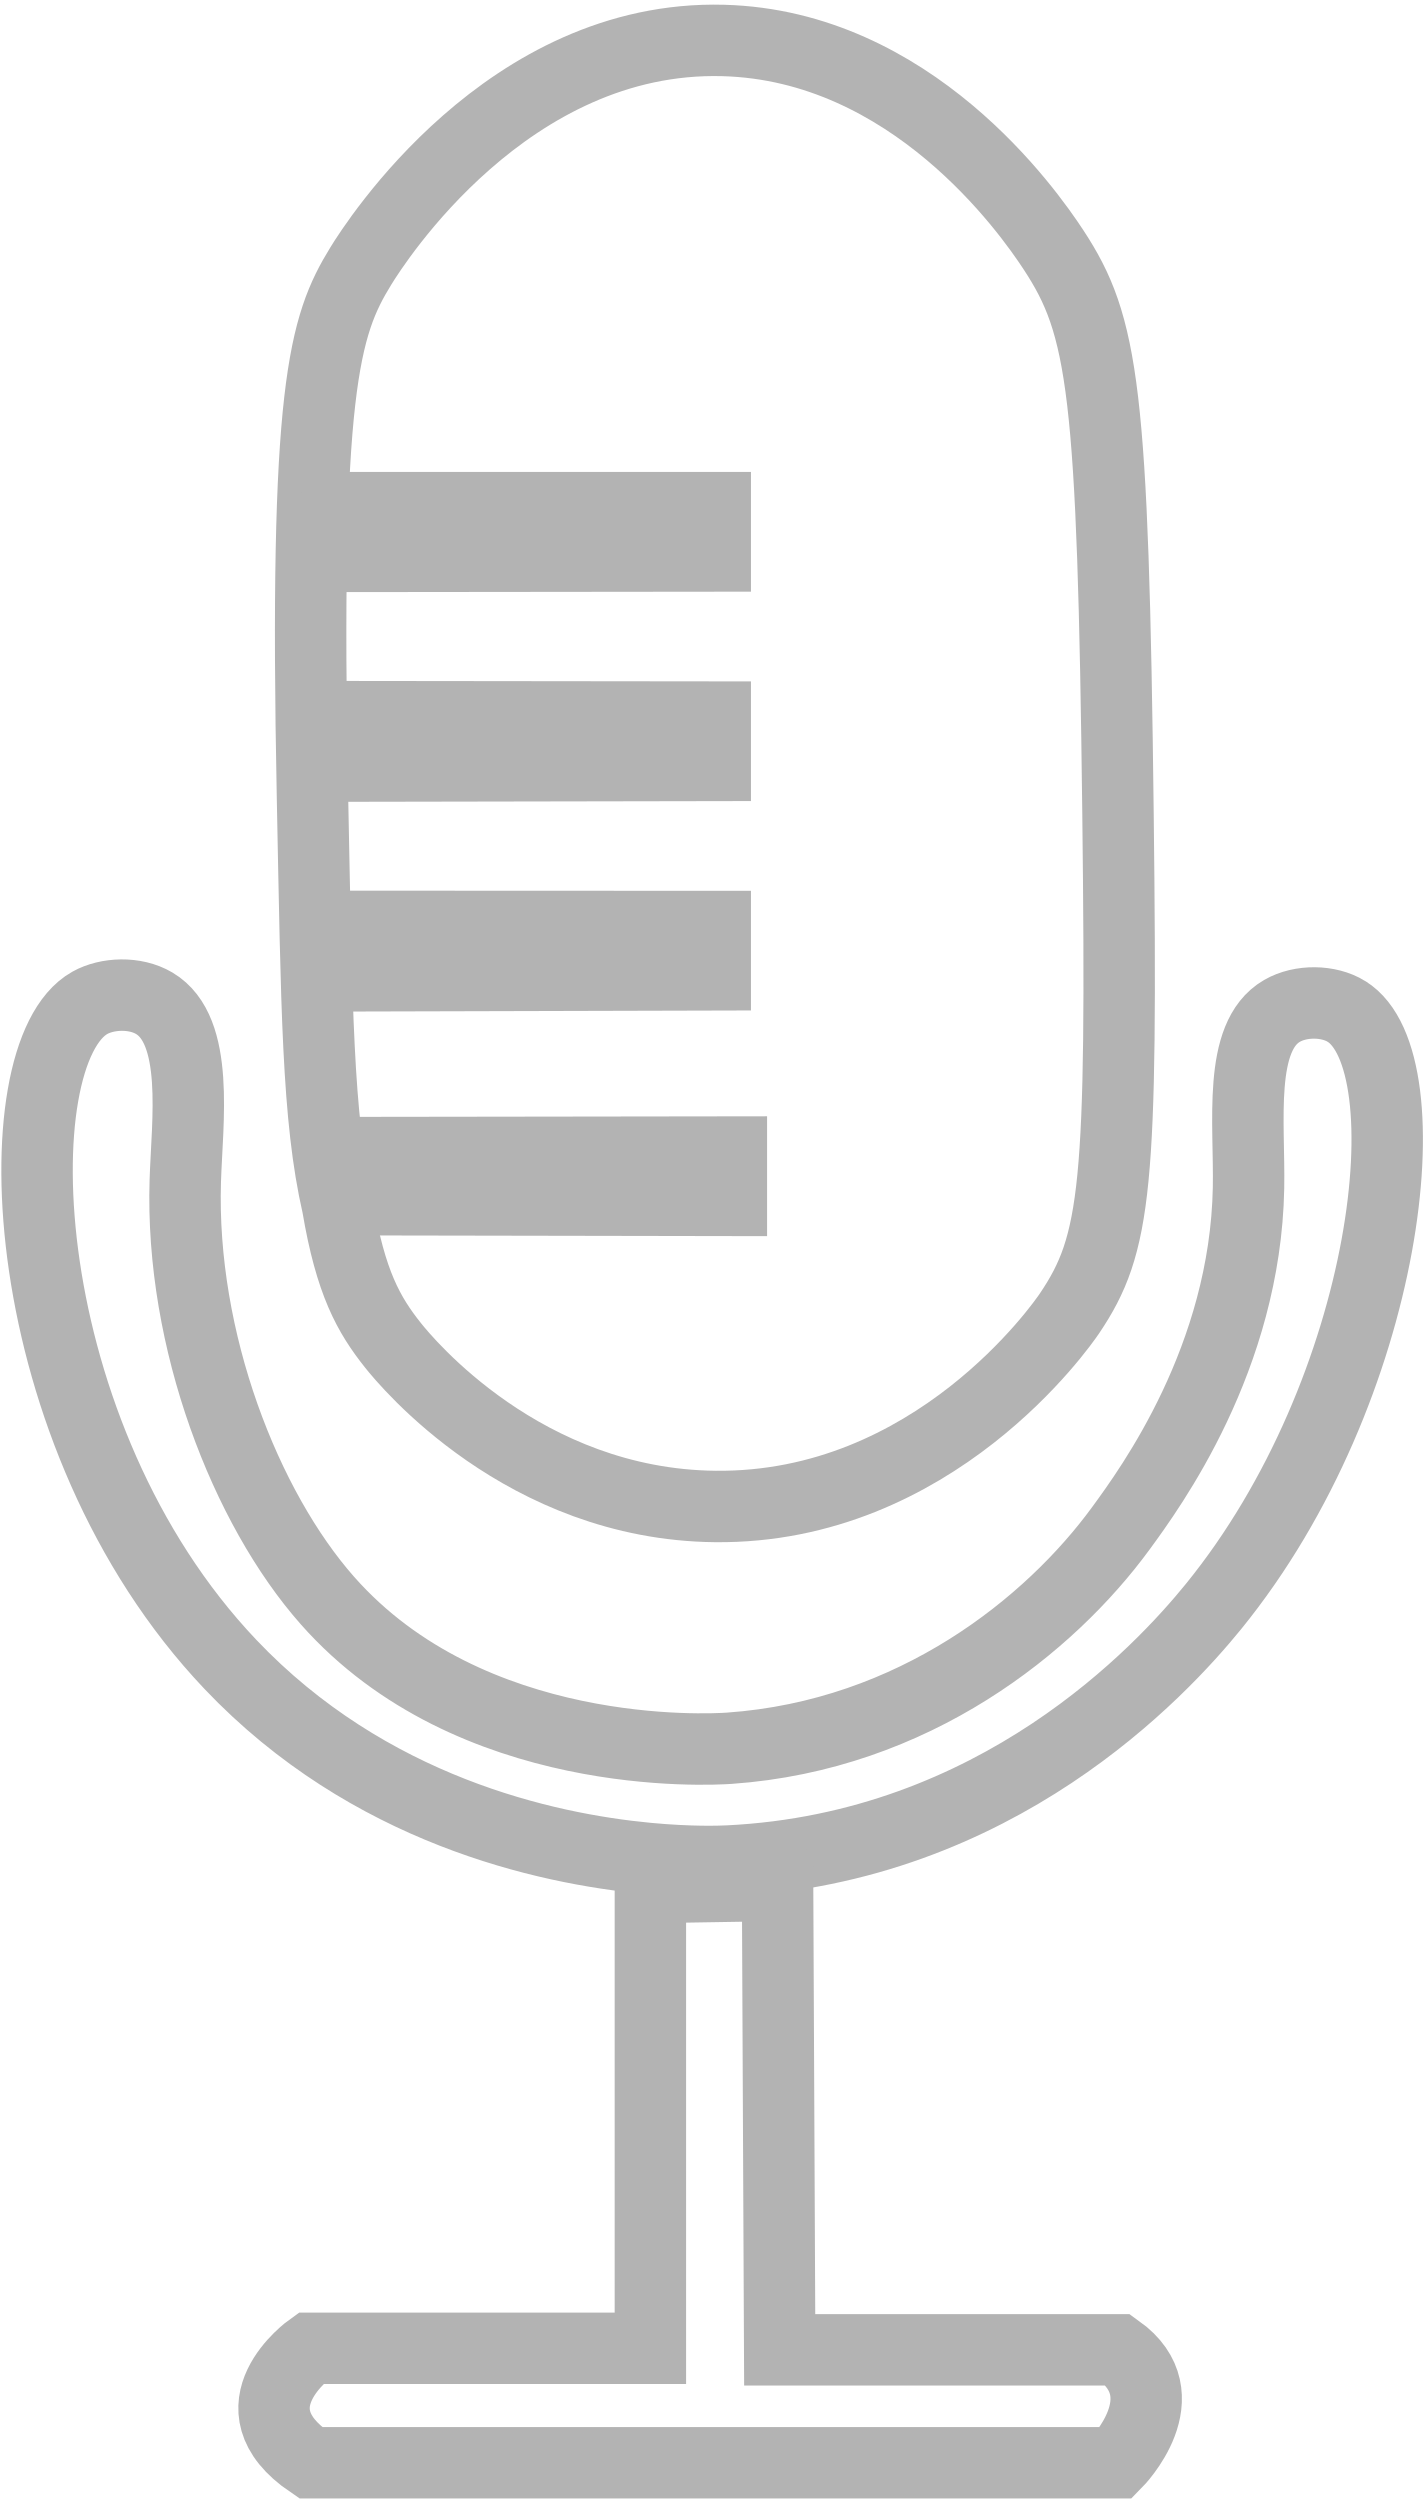
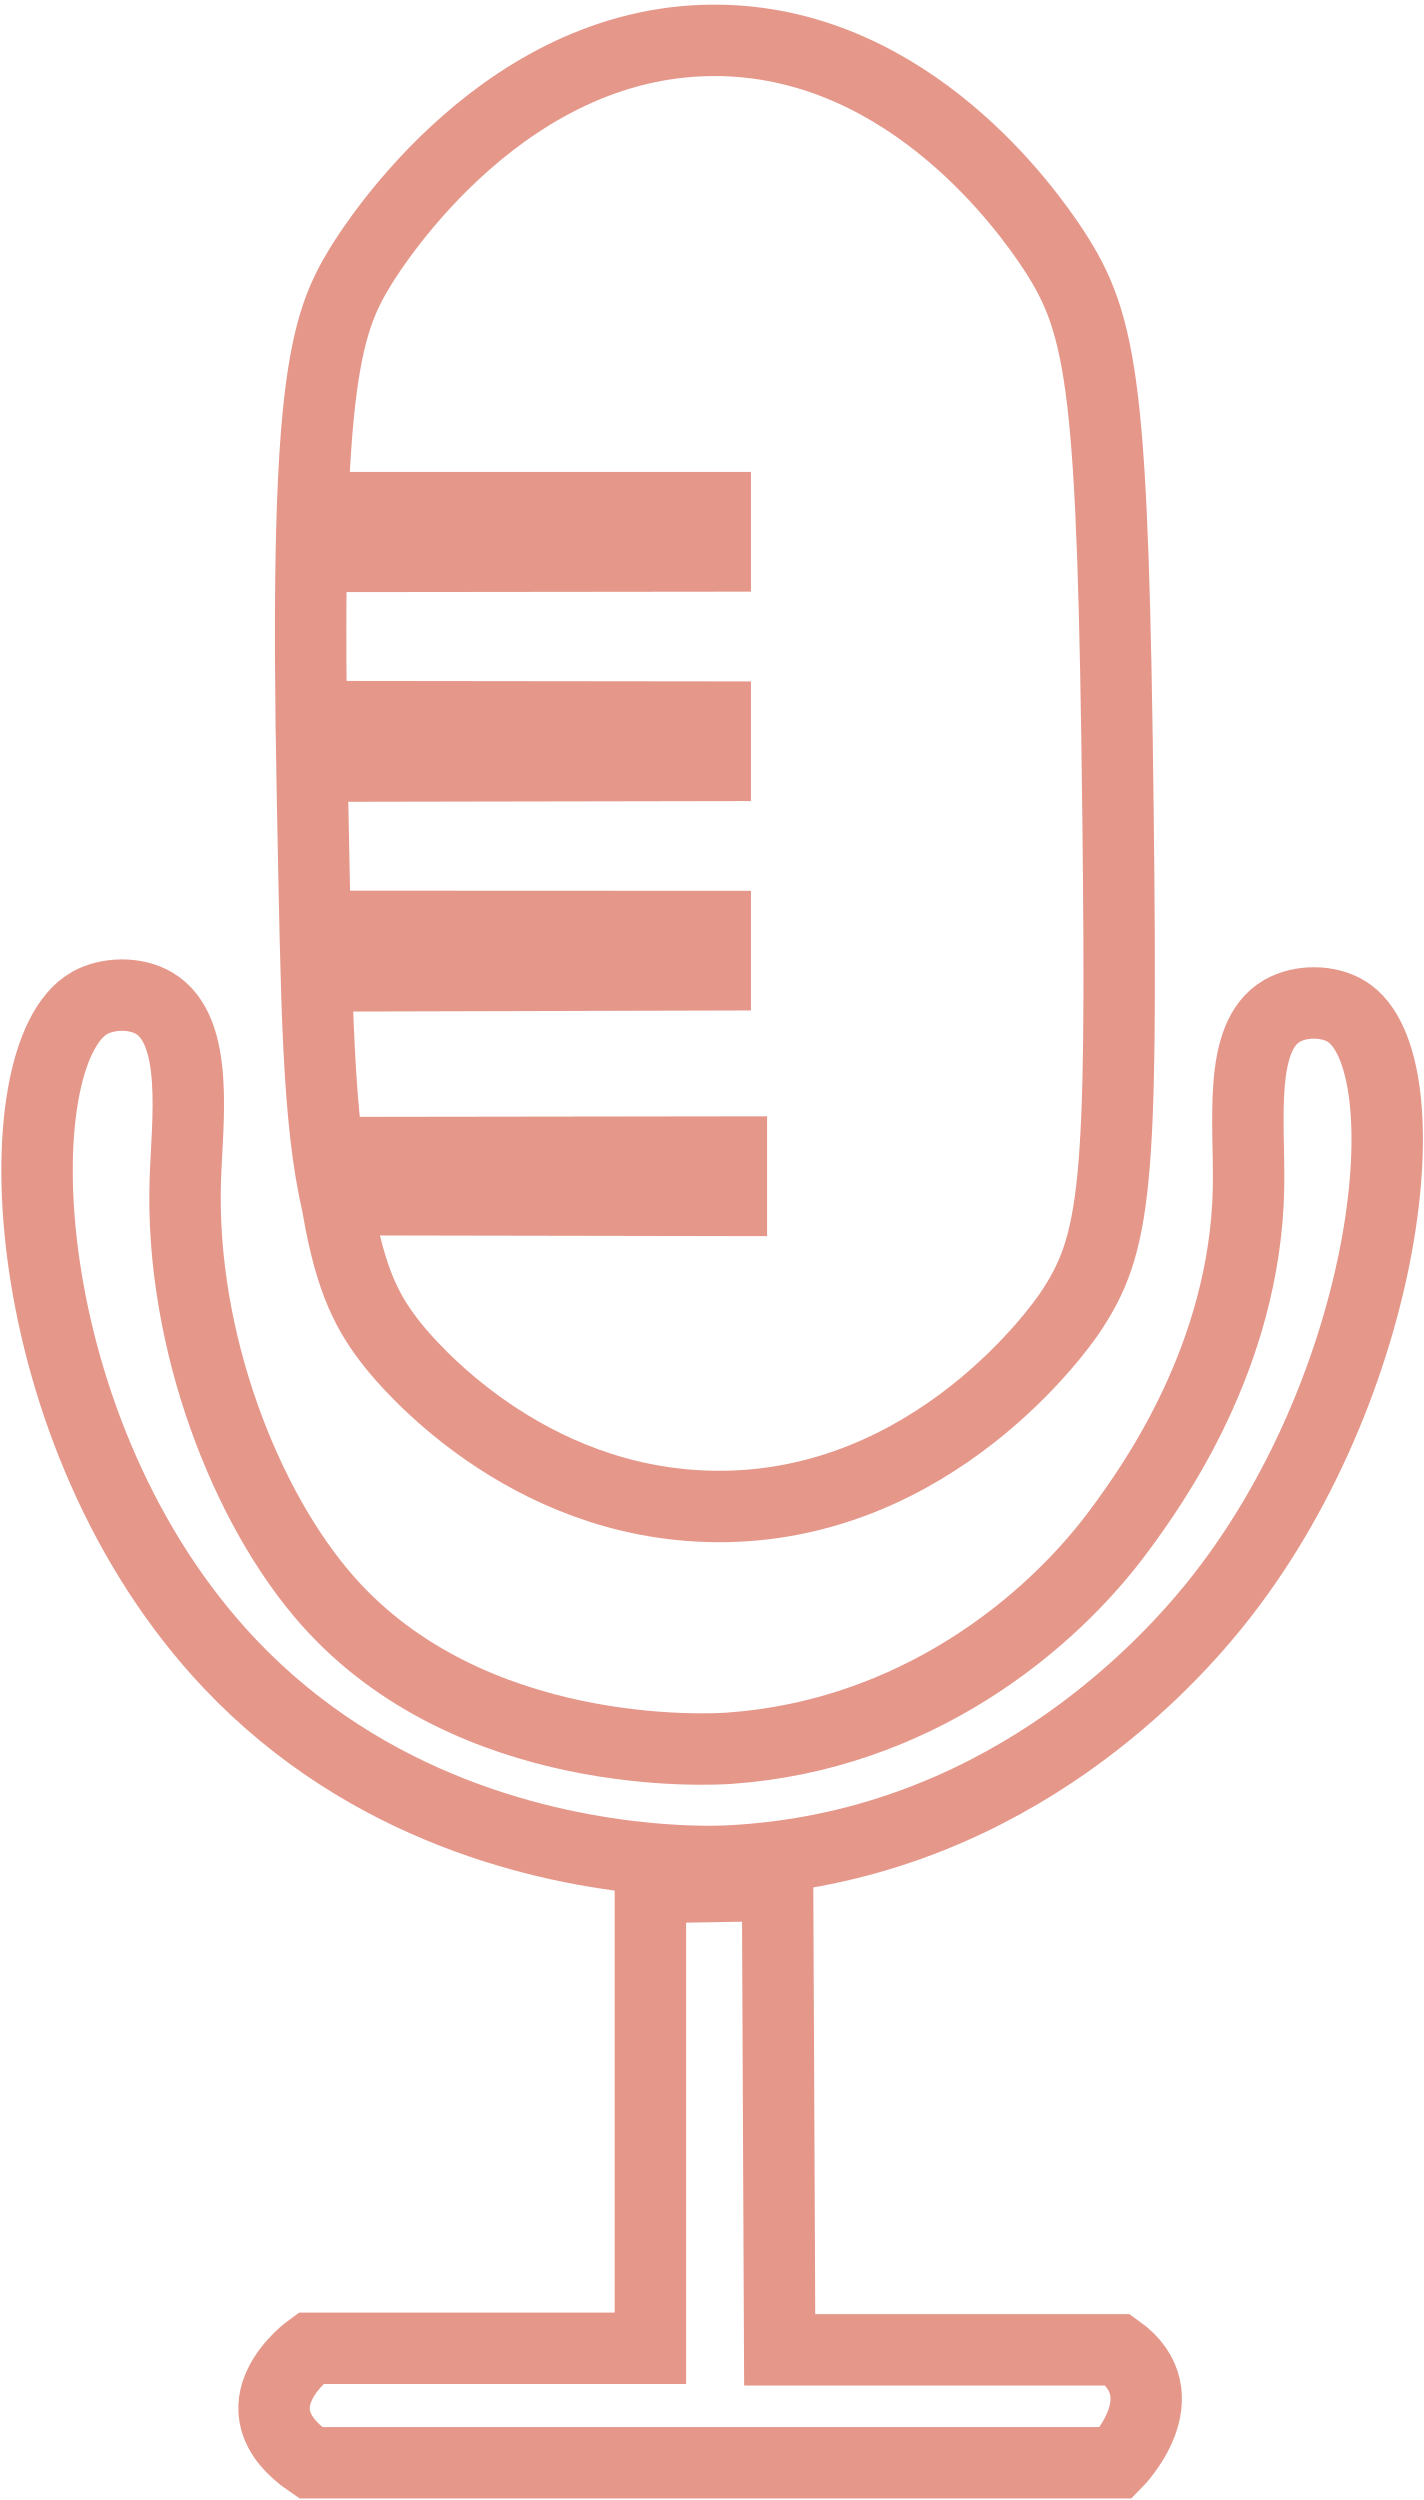
<svg xmlns="http://www.w3.org/2000/svg" id="Layer_2" width="239.242" height="420.037" viewBox="0 0 239.242 420.037">
  <defs>
-     <style>.cls-1{fill:none;stroke:#b3b3b3;stroke-miterlimit:10;stroke-width:12px;}</style>
+     <style>.cls-1{fill:none;stroke:#e5978a;stroke-miterlimit:10;stroke-width:12px;}</style>
  </defs>
  <path class="cls-1" d="m187.841,136.722c.369,31.389.296,49.452-.848,61.125s-3.358,16.955-7.273,22.783c-.652.971-6.355,9.186-16.487,17.111-10.132,7.925-24.693,15.56-43.061,15.37-16.098-.166-29.082-6.242-38.316-12.622-9.234-6.38-14.718-13.063-15.819-14.445-4.094-5.142-7.124-10.508-9.307-23.408-3.407-14.856-3.519-33.336-4.227-68.62-.689-34.362-.209-54.172,1.219-66.652,1.428-12.48,3.803-17.629,6.901-22.669,1.194-1.943,7.357-11.661,17.752-20.771S103.402,6.31,121.527,6.799c15.778.426,28.561,7.561,37.943,15.421s15.365,16.443,17.544,19.767c4.195,6.4,6.692,12.238,8.245,25.4,1.553,13.161,2.162,33.645,2.582,69.336Z" />
  <path class="cls-1" d="m226.215,169.926c6.779,4.181,8.645,20.013,5.092,39.384-3.553,19.371-12.525,42.281-27.425,60.615-4.438,5.461-13.533,15.6-27.158,24.649-13.625,9.049-31.78,17.008-54.336,18.106-.682.033-2.274.094-4.601.062-2.326-.033-5.386-.16-9.002-.504-8.583-.815-20.299-2.85-32.772-7.74-12.472-4.889-25.702-12.633-37.311-24.867-18.324-19.309-28.022-44.965-31.241-66.858-3.219-21.893.041-40.023,7.633-44.28,1.453-.815,3.346-1.279,5.282-1.299s3.917.406,5.544,1.372c3.825,2.27,5.207,7.231,5.593,12.87s-.224,11.957-.382,16.94c-.426,13.442,2.115,27.195,6.478,39.528,4.363,12.333,10.547,23.247,17.404,31.01,12.031,13.621,28.08,19.884,41.534,22.712s24.314,2.222,25.967,2.107c15.551-1.091,29.043-6.279,40.127-13.22,11.084-6.941,19.76-15.634,25.681-23.735,2.5-3.42,7.728-10.574,12.398-20.445,4.67-9.871,8.782-22.458,9.05-36.746.103-5.503-.356-11.859.091-17.378.447-5.519,1.799-10.201,5.524-12.359,1.589-.92,3.555-1.359,5.494-1.339,1.939.02,3.851.499,5.332,1.412Z" />
  <path class="cls-1" d="m109.274,317.13v77.421h-57.08s-3.461,2.46-5.192,6.094-1.731,8.441,5.192,13.134h135.364s2.777-2.81,4.201-6.586,1.494-8.52-3.919-12.387h-56.841l-.177-39.014-.177-39.014-10.686.176-10.686.176Z" />
  <polygon class="cls-1" points="120.173 93.414 88.249 93.449 56.325 93.484 56.472 89.389 56.619 85.294 88.396 85.294 120.173 85.294 120.173 89.354 120.173 93.414" />
  <polygon class="cls-1" points="120.173 128.602 87.749 128.661 55.325 128.721 55.325 124.564 55.325 120.407 87.749 120.444 120.173 120.481 120.173 124.542 120.173 128.602" />
  <polygon class="cls-1" points="120.173 163.789 88.935 163.873 57.696 163.957 57.511 159.8 57.325 155.643 88.749 155.656 120.173 155.669 120.173 159.729 120.173 163.789" />
  <polygon class="cls-1" points="122.88 201.683 91.662 201.626 60.443 201.569 59.884 197.61 59.325 193.651 91.103 193.607 122.88 193.563 122.88 197.623 122.88 201.683" />
</svg>
